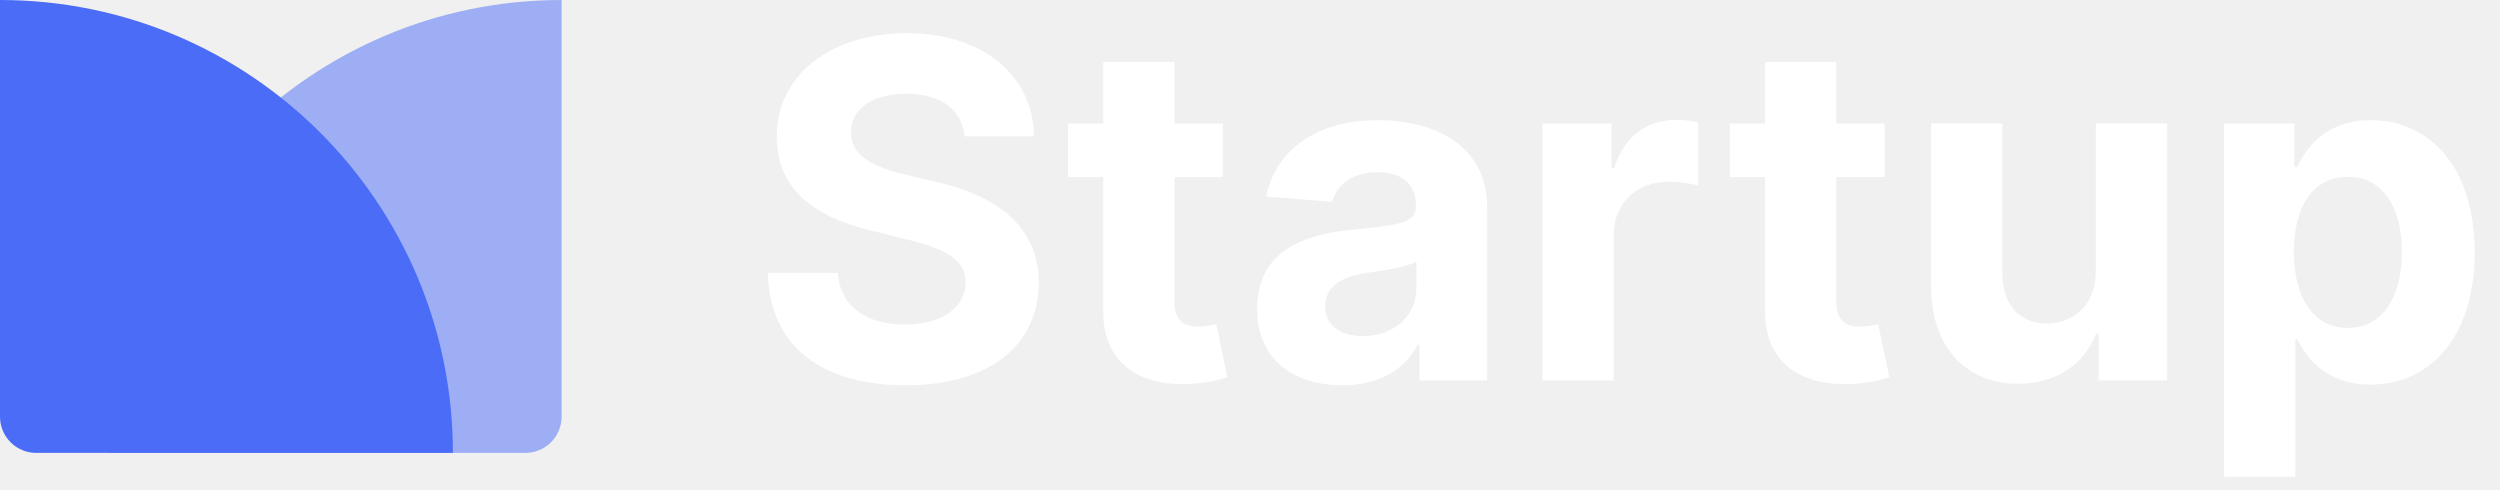
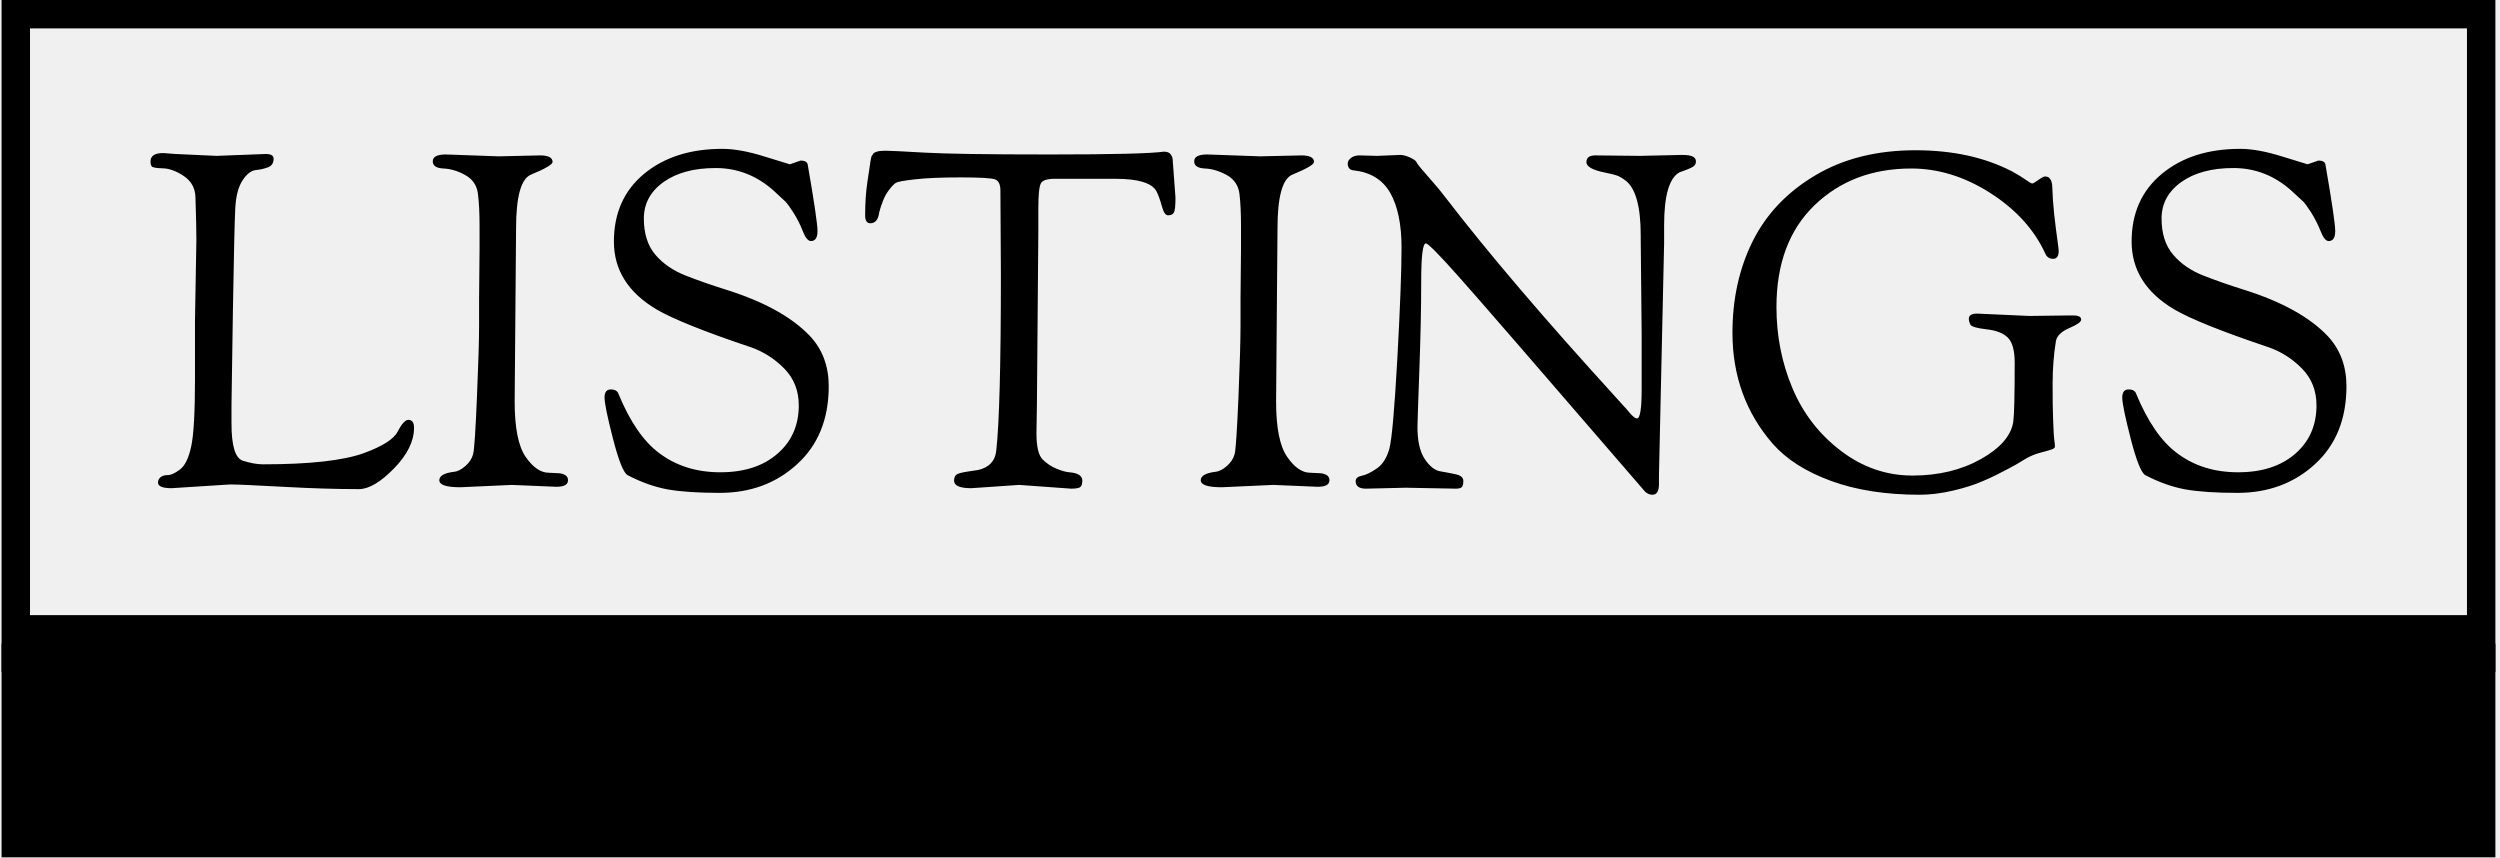
- <svg xmlns="http://www.w3.org/2000/svg" fill="none" height="27" viewBox="0 0 138 27" width="138">
-   <path d="m53.248 7.529h3.832c-.055-3.37-2.825-5.697-7.035-5.697-4.146 0-7.183 2.29-7.165 5.724-.009 2.788 1.957 4.386 5.152 5.152l2.059.517c2.059.498 3.204 1.089 3.213 2.364-.009 1.385-1.32 2.327-3.352 2.327-2.077 0-3.573-.96-3.702-2.853h-3.869c.102 4.09 3.028 6.205 7.617 6.205 4.616 0 7.331-2.207 7.34-5.669-.009-3.148-2.382-4.82-5.669-5.558l-1.699-.406c-1.643-.379-3.019-.988-2.991-2.345 0-1.219 1.08-2.114 3.038-2.114 1.911 0 3.084.868 3.232 2.354zm14.249-.711h-2.668v-3.398h-3.933v3.398h-1.939v2.955h1.939v7.386c-.018 2.779 1.874 4.155 4.727 4.035 1.016-.037 1.736-.24 2.133-.369l-.619-2.927c-.194.037-.609.129-.979.129-.785 0-1.329-.295-1.329-1.385v-6.869h2.668zm6.606 14.45c2.096 0 3.453-.914 4.146-2.234h.111v1.967h3.73v-9.565c0-3.379-2.862-4.801-6.02-4.801-3.398 0-5.632 1.625-6.177 4.21l3.638.295c.268-.942 1.108-1.634 2.521-1.634 1.339 0 2.105.674 2.105 1.837v.055c0 .914-.97 1.034-3.435 1.274-2.807.259-5.327 1.2-5.327 4.367 0 2.807 2.003 4.229 4.709 4.229zm1.126-2.715c-1.21 0-2.077-.563-2.077-1.643 0-1.108.914-1.653 2.299-1.847.859-.12 2.262-.323 2.733-.637v1.505c0 1.486-1.228 2.622-2.955 2.622zm9.912 2.447h3.933v-8.023c0-1.745 1.274-2.945 3.01-2.945.545 0 1.293.092 1.662.212v-3.49c-.351-.083-.84-.138-1.237-.138-1.588 0-2.89.923-3.407 2.678h-.148v-2.474h-3.813zm18.893-14.182h-2.668v-3.398h-3.934v3.398h-1.939v2.955h1.939v7.386c-.018 2.779 1.874 4.155 4.728 4.035 1.015-.037 1.735-.24 2.132-.369l-.618-2.927c-.194.037-.61.129-.979.129-.785 0-1.329-.295-1.329-1.385v-6.869h2.668zm11.656 8.143c.01 1.902-1.292 2.899-2.705 2.899-1.486 0-2.447-1.043-2.456-2.715v-8.328h-3.933v9.03c.009 3.315 1.948 5.337 4.801 5.337 2.133 0 3.666-1.099 4.303-2.761h.147v2.576h3.777v-14.182h-3.934zm7.08 11.357h3.933v-7.59h.12c.545 1.182 1.736 2.502 4.026 2.502 3.231 0 5.752-2.558 5.752-7.303 0-4.875-2.632-7.294-5.743-7.294-2.373 0-3.509 1.413-4.035 2.567h-.175v-2.382h-3.878zm3.85-12.409c0-2.53 1.071-4.146 2.982-4.146 1.948 0 2.982 1.69 2.982 4.146 0 2.474-1.052 4.192-2.982 4.192-1.893 0-2.982-1.662-2.982-4.192z" fill="#fff" />
-   <g fill="#4a6cf7">
-     <path d="m0 0c13.807 0 25 11.193 25 25h-23c-1.105 0-2-.895-2-2z" />
-     <path d="m6 25c0-13.807 11.193-25 25-25v23c0 1.105-.895 2-2 2z" opacity=".5" />
+ <svg xmlns="http://www.w3.org/2000/svg" version="1.1" width="1000" height="343" viewBox="0 0 1000 343">
+   <g transform="matrix(1,0,0,1,-0.6060606,-0.02943897)">
+     <svg viewBox="0 0 396 136" data-background-color="#f5ff00" preserveAspectRatio="xMidYMid meet" height="343" width="1000">
+       <g id="tight-bounds" transform="matrix(1,0,0,1,0.24,0.01167259)">
+         <svg viewBox="0 0 395.52 135.977" height="135.977" width="395.52">
+           <g>
+             <svg viewBox="0 0 395.52 135.977" height="135.977" width="395.52">
+               <g>
+                 <svg viewBox="0 0 395.52 135.977" height="135.977" width="395.52">
+                   <g id="textblocktransform">
+                     <svg viewBox="0 0 395.52 135.977" height="135.977" width="395.52" id="textblock">
+                       <g>
+                         <rect width="395.52" height="102.074" fill="none" stroke-width="9.018" stroke="#000000" data-fill-palette-color="none" data-stroke-palette-color="tertiary" />
+                         <rect width="395.52" height="33.903" y="102.074" fill="#000000" data-fill-palette-color="tertiary" />
+                       </g>
+                       <g>
+                         <svg viewBox="0 0 395.52 102.074" height="102.074" width="395.52">
+                           <g transform="matrix(1,0,0,1,23.6076,23.6076)">
+                             <svg width="348.305" viewBox="1 -36.1 234.58 36.95" height="54.859" data-palette-color="#000000">
+                               <path d="M5.75-11.55L5.75-17.75 5.9-26.4Q5.9-27.75 5.8-30.95L5.8-30.95Q5.75-32.4 4.55-33.2 3.35-34 2.3-34.02 1.25-34.05 1.13-34.23 1-34.4 1-34.75L1-34.75Q1-35.65 2.35-35.65L2.35-35.65 3.7-35.55 8.05-35.35 13.3-35.55Q14.15-35.55 14.15-35.05L14.15-35.05Q14.15-34.35 13.55-34.13 12.95-33.9 12.23-33.83 11.5-33.75 10.83-32.73 10.15-31.7 10.05-29.7 9.95-27.7 9.8-18.75 9.65-9.8 9.65-8.75L9.65-8.75 9.65-6.75Q9.65-3.15 10.88-2.78 12.1-2.4 13-2.4L13-2.4Q20.5-2.4 23.8-3.6L23.8-3.6Q26.8-4.7 27.4-5.9L27.4-5.9Q28.05-7.15 28.55-7.15L28.55-7.15Q29.15-7.15 29.15-6.3L29.15-6.3Q29.15-4.15 27-1.95 24.85 0.25 23.25 0.25L23.25 0.25Q19.65 0.25 15.13 0 10.6-0.25 9.5-0.25L9.5-0.25 3.25 0.15Q1.8 0.15 1.8-0.45L1.8-0.45Q1.8-0.8 2.08-1.03 2.35-1.25 2.85-1.25 3.35-1.25 4.15-1.85 4.95-2.45 5.35-4.33 5.75-6.2 5.75-11.55L5.75-11.55ZM36.1-17.25L36.1-20.1 36.15-25.5 36.15-27.8Q36.15-30 35.97-31.33 35.8-32.65 34.62-33.3 33.45-33.95 32.3-34 31.15-34.05 31.15-34.77 31.15-35.5 32.55-35.5L32.55-35.5 38.2-35.3 42.6-35.4Q43.95-35.4 43.95-34.7L43.95-34.7Q43.95-34.3 41.65-33.35L41.65-33.35Q40.05-32.7 40.05-27.6L40.05-27.6 39.9-9.1Q39.9-4.9 41.07-3.2 42.25-1.5 43.55-1.5L43.55-1.5 44.55-1.45Q44.9-1.45 45.25-1.28 45.6-1.1 45.6-0.7L45.6-0.7Q45.6 0 44.35 0L44.35 0 39.6-0.2 34.1 0.05Q31.85 0.05 31.85-0.7L31.85-0.7Q31.85-1.4 33.4-1.6L33.4-1.6Q34-1.65 34.65-2.23 35.3-2.8 35.47-3.53 35.65-4.25 35.87-9.58 36.1-14.9 36.1-17.25L36.1-17.25ZM69.3-34.45L69.3-34.45 70.45-34.85Q71.09-34.85 71.2-34.45L71.2-34.45Q72.25-28.4 72.25-27.33 72.25-26.25 71.55-26.25L71.55-26.25Q71.09-26.25 70.67-27.33 70.25-28.4 69.67-29.3 69.09-30.2 68.84-30.45 68.59-30.7 67.55-31.65L67.55-31.65Q64.84-34.05 61.37-34.05 57.9-34.05 55.8-32.55 53.7-31.05 53.7-28.65 53.7-26.25 54.92-24.8 56.15-23.35 58.2-22.55 60.25-21.75 62.5-21.05L62.5-21.05Q68.55-19.15 71.45-16.1L71.45-16.1Q73.45-13.95 73.45-10.75L73.45-10.75Q73.45-5.5 70.09-2.43 66.75 0.65 61.8 0.65L61.8 0.65Q58.34 0.65 56.25 0.28 54.15-0.1 51.95-1.25L51.95-1.25Q51.3-1.65 50.4-5.15 49.5-8.65 49.5-9.53 49.5-10.4 50.17-10.4 50.84-10.4 51-9.9L51-9.9Q52.84-5.45 55.34-3.6L55.34-3.6Q58.05-1.55 61.87-1.55 65.7-1.55 67.97-3.53 70.25-5.5 70.25-8.7L70.25-8.7Q70.25-11.05 68.7-12.63 67.15-14.2 65.15-14.9L65.15-14.9Q57.7-17.4 55.05-18.95L55.05-18.95Q50.5-21.65 50.5-26.2 50.5-30.75 53.72-33.43 56.95-36.1 62.09-36.1L62.09-36.1Q64-36.1 66.62-35.27 69.25-34.45 69.3-34.45ZM79.54-35.9Q80.19-35.9 83.62-35.7 87.04-35.5 97.09-35.5 107.14-35.5 109.24-35.8L109.24-35.8Q109.79-35.8 109.99-35.5 110.19-35.2 110.19-34.95L110.19-34.95 110.49-30.9Q110.49-29.65 110.34-29.33 110.19-29 109.69-29L109.69-29Q109.29-29 109.02-30.03 108.74-31.05 108.44-31.6L108.44-31.6Q107.69-32.9 104.09-32.9L104.09-32.9 97.59-32.9Q96.39-32.9 96.12-32.43 95.84-31.95 95.84-29.7L95.84-29.7 95.84-27.25 95.69-8.95 95.64-5.7Q95.64-3.55 96.32-2.9 96.99-2.25 97.79-1.93 98.59-1.6 99.14-1.55L99.14-1.55Q100.54-1.45 100.54-0.65L100.54-0.65Q100.54-0.1 100.29 0.05 100.04 0.2 99.34 0.2L99.34 0.2 93.79-0.2 88.69 0.15Q86.84 0.15 86.84-0.65L86.84-0.65Q86.84-1.15 87.14-1.33 87.44-1.5 88.32-1.63 89.19-1.75 89.44-1.8L89.44-1.8Q91.14-2.2 91.34-3.8L91.34-3.8Q91.84-8.2 91.84-22.7L91.84-22.7 91.79-31.65Q91.79-32.6 91.24-32.83 90.69-33.05 87.59-33.05 84.49-33.05 82.72-32.85 80.94-32.65 80.64-32.48 80.34-32.3 79.92-31.75 79.49-31.2 79.22-30.48 78.94-29.75 78.84-29.3L78.84-29.3Q78.69-28.15 77.89-28.15L77.89-28.15Q77.34-28.15 77.34-29L77.34-29Q77.34-31 77.59-32.63 77.84-34.25 77.87-34.5 77.89-34.75 77.92-34.83 77.94-34.9 77.97-35.08 77.99-35.25 78.04-35.33 78.09-35.4 78.17-35.52 78.24-35.65 78.34-35.7 78.44-35.75 78.59-35.8L78.59-35.8Q78.89-35.9 79.54-35.9ZM117.44-17.25L117.44-20.1 117.49-25.5 117.49-27.8Q117.49-30 117.32-31.33 117.14-32.65 115.97-33.3 114.79-33.95 113.64-34 112.49-34.05 112.49-34.77 112.49-35.5 113.89-35.5L113.89-35.5 119.54-35.3 123.94-35.4Q125.29-35.4 125.29-34.7L125.29-34.7Q125.29-34.3 122.99-33.35L122.99-33.35Q121.39-32.7 121.39-27.6L121.39-27.6 121.24-9.1Q121.24-4.9 122.42-3.2 123.59-1.5 124.89-1.5L124.89-1.5 125.89-1.45Q126.24-1.45 126.59-1.28 126.94-1.1 126.94-0.7L126.94-0.7Q126.94 0 125.69 0L125.69 0 120.94-0.2 115.44 0.05Q113.19 0.05 113.19-0.7L113.19-0.7Q113.19-1.4 114.74-1.6L114.74-1.6Q115.34-1.65 115.99-2.23 116.64-2.8 116.82-3.53 116.99-4.25 117.22-9.58 117.44-14.9 117.44-17.25L117.44-17.25ZM140.44 0.2L135.09 0.1 130.84 0.2Q129.74 0.2 129.74-0.6L129.74-0.6Q129.74-1.05 130.39-1.18 131.04-1.3 131.99-1.95 132.94-2.6 133.34-4.08 133.74-5.55 134.19-13.7 134.64-21.85 134.64-25.55 134.64-29.25 133.44-31.38 132.24-33.5 129.54-33.8L129.54-33.8Q128.89-33.85 128.89-34.55L128.89-34.55Q128.89-34.85 129.24-35.13 129.59-35.4 130.14-35.4L130.14-35.4 132.04-35.35 134.49-35.45Q134.94-35.45 135.54-35.18 136.14-34.9 136.24-34.68 136.34-34.45 136.79-33.93 137.24-33.4 137.99-32.55 138.74-31.7 139.34-30.9L139.34-30.9Q146.14-22.05 157.54-9.55L157.54-9.55Q157.84-9.2 158.26-8.75 158.69-8.3 158.86-8.08 159.04-7.85 159.24-7.65L159.24-7.65Q159.59-7.3 159.79-7.3L159.79-7.3Q160.29-7.3 160.29-10.4L160.29-10.4 160.29-16.25 160.19-26.5 160.19-26.85Q160.19-31.45 158.59-32.7L158.59-32.7Q157.99-33.15 157.59-33.27 157.19-33.4 156.44-33.55L156.44-33.55Q154.39-33.95 154.39-34.68 154.39-35.4 155.34-35.4L155.34-35.4 160.09-35.35Q160.09-35.35 164.59-35.45L164.59-35.45Q165.44-35.45 165.76-35.27 166.09-35.1 166.09-34.75 166.09-34.4 165.79-34.2L165.79-34.2Q165.39-33.95 164.34-33.6L164.34-33.6Q162.69-32.7 162.69-27.95L162.69-27.95 162.69-26.05 162.14-1.3 162.14-0.3Q162.14 0.85 161.44 0.85L161.44 0.85Q160.99 0.85 160.64 0.5L160.64 0.5Q144.04-18.75 140.81-22.38 137.59-26 137.24-26L137.24-26Q136.74-26 136.74-21.93 136.74-17.85 136.54-12.38 136.34-6.9 136.34-6.4L136.34-6.4Q136.34-4.15 137.11-2.98 137.89-1.8 138.79-1.65 139.69-1.5 140.46-1.33 141.24-1.15 141.24-0.63 141.24-0.1 141.06 0.05 140.89 0.2 140.44 0.2L140.44 0.2ZM196.14-18.5L201.69-18.25 205.69-18.3 206.44-18.3Q207.24-18.3 207.24-17.85L207.24-17.85Q207.24-17.5 205.96-16.95 204.69-16.4 204.54-15.55L204.54-15.55Q204.19-13.4 204.19-10.93 204.19-8.45 204.24-7.3 204.29-6.15 204.31-5.68 204.34-5.2 204.39-4.85 204.44-4.5 204.44-4.3 204.44-4.1 204.06-3.98 203.69-3.85 202.84-3.63 201.99-3.4 201.29-2.98 200.59-2.55 200.24-2.35 199.89-2.15 199.31-1.85 198.74-1.55 198.14-1.25 197.54-0.95 196.79-0.63 196.04-0.3 195.24-0.05 194.44 0.2 193.59 0.4L193.59 0.4Q191.69 0.85 189.99 0.85L189.99 0.85Q184.54 0.85 180.51-0.63 176.49-2.1 174.29-4.6L174.29-4.6Q169.99-9.55 169.99-16.45L169.99-16.45Q169.99-21.9 172.16-26.25 174.34-30.6 178.84-33.27 183.34-35.95 189.54-35.95L189.54-35.95Q195.49-35.95 199.84-33.7L199.84-33.7Q200.84-33.15 201.36-32.77 201.89-32.4 202.01-32.4 202.14-32.4 202.66-32.77 203.19-33.15 203.39-33.15L203.39-33.15Q204.14-33.15 204.16-31.93 204.19-30.7 204.36-29.1 204.54-27.5 204.69-26.45 204.84-25.4 204.84-25.2L204.84-25.2Q204.84-24.35 204.24-24.35 203.64-24.35 203.39-24.95L203.39-24.95Q201.64-28.75 197.54-31.38 193.44-34 189.09-34L189.09-34Q182.84-34 178.76-30.08 174.69-26.15 174.69-19.2L174.69-19.2Q174.69-14.6 176.39-10.55 178.09-6.5 181.56-3.85 185.04-1.2 189.21-1.2 193.39-1.2 196.51-2.95 199.64-4.7 199.99-6.95L199.99-6.95Q200.14-8.15 200.14-13.25L200.14-13.25Q200.14-15.2 199.41-15.93 198.69-16.65 197.14-16.82 195.59-17 195.41-17.32 195.24-17.65 195.24-17.95L195.24-17.95Q195.24-18.5 196.14-18.5L196.14-18.5ZM231.43-34.45L231.43-34.45 232.58-34.85Q233.23-34.85 233.33-34.45L233.33-34.45Q234.38-28.4 234.38-27.33 234.38-26.25 233.68-26.25L233.68-26.25Q233.23-26.25 232.81-27.33 232.38-28.4 231.81-29.3 231.23-30.2 230.98-30.45 230.73-30.7 229.68-31.65L229.68-31.65Q226.98-34.05 223.51-34.05 220.03-34.05 217.93-32.55 215.83-31.05 215.83-28.65 215.83-26.25 217.06-24.8 218.28-23.35 220.33-22.55 222.38-21.75 224.63-21.05L224.63-21.05Q230.68-19.15 233.58-16.1L233.58-16.1Q235.58-13.95 235.58-10.75L235.58-10.75Q235.58-5.5 232.23-2.43 228.88 0.65 223.93 0.65L223.93 0.65Q220.48 0.65 218.38 0.28 216.28-0.1 214.08-1.25L214.08-1.25Q213.43-1.65 212.53-5.15 211.63-8.65 211.63-9.53 211.63-10.4 212.31-10.4 212.98-10.4 213.13-9.9L213.13-9.9Q214.98-5.45 217.48-3.6L217.48-3.6Q220.18-1.55 224.01-1.55 227.83-1.55 230.11-3.53 232.38-5.5 232.38-8.7L232.38-8.7Q232.38-11.05 230.83-12.63 229.28-14.2 227.28-14.9L227.28-14.9Q219.83-17.4 217.18-18.95L217.18-18.95Q212.63-21.65 212.63-26.2 212.63-30.75 215.86-33.43 219.08-36.1 224.23-36.1L224.23-36.1Q226.13-36.1 228.76-35.27 231.38-34.45 231.43-34.45Z" opacity="1" transform="matrix(1,0,0,1,0,0)" fill="#000000" class="wordmark-text-0" data-fill-palette-color="primary" id="text-0" />
+                             </svg>
+                           </g>
+                         </svg>
+                       </g>
+                     </svg>
+                   </g>
+                 </svg>
+               </g>
+             </svg>
+           </g>
+           <defs />
+         </svg>
+         <rect width="395.52" height="135.977" fill="none" stroke="none" visibility="hidden" />
+       </g>
+     </svg>
  </g>
</svg>
